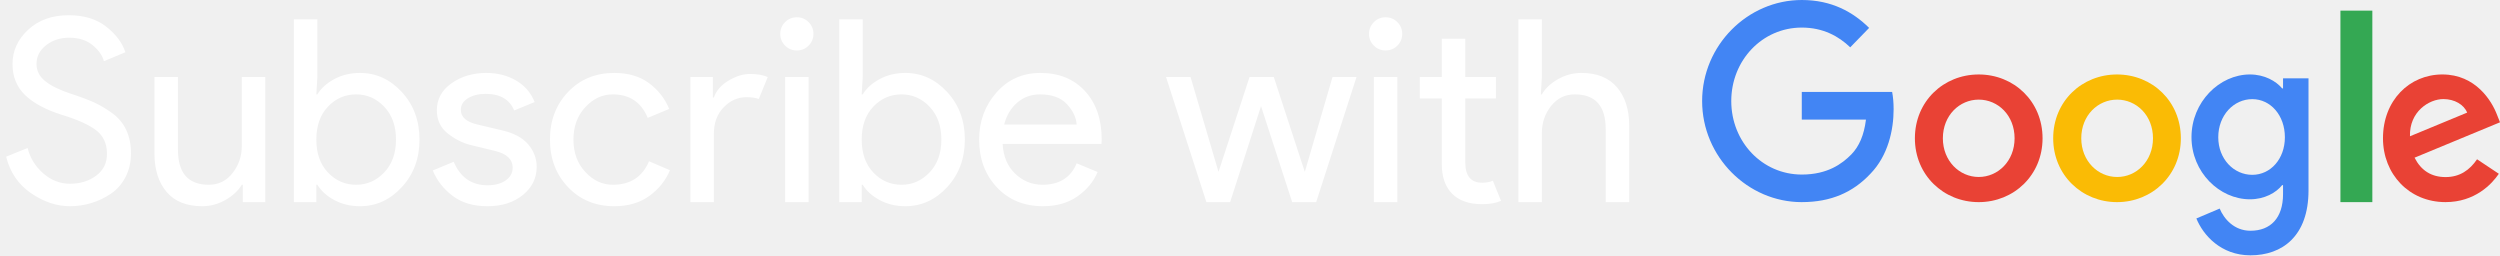
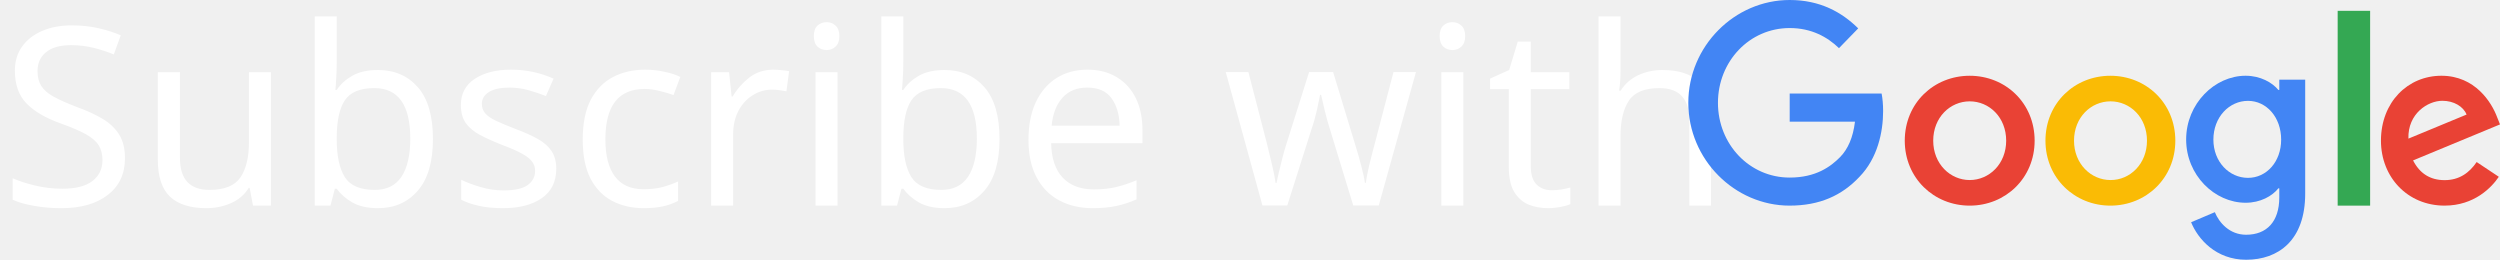
- <svg xmlns="http://www.w3.org/2000/svg" width="235" height="24" viewBox="0 0 235 24">
+ <svg xmlns="http://www.w3.org/2000/svg" width="231" height="24" viewBox="0 0 231 24">
  <g fill="none">
-     <path d="M169.367 19c-5.09 0-9.367-4.265-9.367-9.5s4.277-9.5 9.367-9.5c2.818 0 4.822 1.133 6.331 2.622l-1.776 1.827c-1.082-1.041-2.55-1.857-4.555-1.857-3.721 0-6.628 3.082-6.628 6.908 0 3.827 2.907 6.908 6.628 6.908 2.411 0 3.781-1 4.664-1.898.724-.745 1.191-1.806 1.369-3.265h-6.033v-2.602h8.494c.089.459.139 1.02.139 1.622 0 1.949-.516 4.357-2.183 6.071-1.627 1.735-3.691 2.663-6.45 2.663z" id="Shape" fill="#4285F4" />
-     <path d="M192 13c0 3.456-2.69 6-6 6s-6-2.544-6-6c0-3.476 2.69-6 6-6s6 2.524 6 6zm-2.629 0c0-2.164-1.563-3.636-3.371-3.636-1.807 0-3.371 1.482-3.371 3.636 0 2.134 1.563 3.636 3.371 3.636 1.807 0 3.371-1.492 3.371-3.636z" id="Shape" fill="#E94235" />
-     <path d="M205 13c0 3.456-2.69 6-6 6-3.299 0-6-2.544-6-6 0-3.476 2.69-6 6-6s6 2.524 6 6zm-2.619 0c0-2.164-1.563-3.636-3.371-3.636-1.807 0-3.371 1.482-3.371 3.636 0 2.134 1.563 3.636 3.371 3.636 1.807.01 3.371-1.492 3.371-3.636z" id="Shape" fill="#FABB05" />
-     <path d="M217 7.362v10.531c0 4.336-2.499 6.107-5.457 6.107-2.786 0-4.452-1.908-5.084-3.465l2.192-.93c.393.959 1.35 2.085 2.891 2.085 1.896 0 3.064-1.204 3.064-3.445v-.842h-.086c-.565.714-1.656 1.331-3.025 1.331-2.872 0-5.495-2.554-5.495-5.843 0-3.308 2.633-5.892 5.495-5.892 1.369 0 2.46.626 3.025 1.311h.086v-.949h2.393zm-2.221 5.539c0-2.065-1.35-3.582-3.064-3.582-1.742 0-3.198 1.507-3.198 3.582 0 2.045 1.455 3.533 3.198 3.533 1.714 0 3.064-1.488 3.064-3.533z" id="Shape" fill="#4285F4" />
-     <path fill="#34A853" d="M223 1v18h-3v-18z" />
-     <path d="M232.844 14.973l2.046 1.362c-.662.982-2.256 2.664-5.014 2.664-3.419 0-5.876-2.634-5.876-6 0-3.566 2.487-6 5.585-6 3.119 0 4.643 2.474 5.144 3.816l.271.681-8.032 3.326c.612 1.202 1.574 1.823 2.918 1.823s2.276-.671 2.958-1.673zm-6.307-2.164l5.375-2.224c-.301-.751-1.183-1.272-2.236-1.272-1.344 0-3.209 1.182-3.139 3.496z" fill="#E94235" />
-     <path d="M6.576 19.384c-1.248 0-2.468-.408-3.66-1.224-1.192-.816-1.972-1.96-2.34-3.432l2.016-.816c.24.944.732 1.74 1.476 2.388.744.648 1.58.972 2.508.972.96 0 1.78-.252 2.46-.756.68-.504 1.02-1.188 1.02-2.052 0-.96-.34-1.7-1.02-2.22-.68-.52-1.756-1.004-3.228-1.452-1.52-.48-2.672-1.1-3.456-1.86-.784-.76-1.176-1.732-1.176-2.916 0-1.232.488-2.304 1.464-3.216.976-.912 2.248-1.368 3.816-1.368 1.456 0 2.64.364 3.552 1.092.912.728 1.504 1.524 1.776 2.388l-2.016.84c-.144-.544-.5-1.048-1.068-1.512-.568-.464-1.3-.696-2.196-.696-.848 0-1.572.236-2.172.708-.6.472-.9 1.06-.9 1.764 0 .64.276 1.18.828 1.62.552.44 1.364.836 2.436 1.188.848.272 1.556.536 2.124.792.568.256 1.144.596 1.728 1.02.584.424 1.024.952 1.32 1.584.296.632.444 1.364.444 2.196 0 .832-.172 1.576-.516 2.232-.344.656-.8 1.176-1.368 1.56-.568.384-1.18.676-1.836.876-.656.2-1.328.3-2.016.3zm18.36-.384h-2.112v-1.632h-.096c-.336.56-.848 1.036-1.536 1.428-.688.392-1.416.588-2.184.588-1.472 0-2.588-.448-3.348-1.344-.76-.896-1.14-2.096-1.14-3.6v-7.2h2.208v6.84c0 2.192.968 3.288 2.904 3.288.912 0 1.656-.368 2.232-1.104.576-.736.864-1.584.864-2.544v-6.48h2.208v11.76zm8.904.384c-.896 0-1.7-.192-2.412-.576-.712-.384-1.244-.864-1.596-1.44h-.096v1.632h-2.112v-17.184h2.208v5.424l-.096 1.632h.096c.352-.576.884-1.056 1.596-1.44.712-.384 1.516-.576 2.412-.576 1.52 0 2.832.6 3.936 1.8 1.104 1.2 1.656 2.688 1.656 4.464 0 1.776-.552 3.264-1.656 4.464-1.104 1.2-2.416 1.8-3.936 1.8zm-.36-2.016c1.024 0 1.904-.388 2.64-1.164.736-.776 1.104-1.804 1.104-3.084s-.368-2.308-1.104-3.084c-.736-.776-1.616-1.164-2.64-1.164-1.04 0-1.924.384-2.652 1.152-.728.768-1.092 1.8-1.092 3.096s.364 2.328 1.092 3.096c.728.768 1.612 1.152 2.652 1.152zm12.336 2.016c-1.312 0-2.396-.32-3.252-.96-.856-.64-1.484-1.44-1.884-2.4l1.968-.816c.624 1.472 1.688 2.208 3.192 2.208.688 0 1.252-.152 1.692-.456.44-.304.66-.704.66-1.2 0-.768-.536-1.288-1.608-1.56l-2.376-.576c-.752-.192-1.464-.556-2.136-1.092-.672-.536-1.008-1.26-1.008-2.172 0-1.04.46-1.884 1.38-2.532.92-.648 2.012-.972 3.276-.972 1.04 0 1.968.236 2.784.708.816.472 1.4 1.148 1.752 2.028l-1.92.792c-.432-1.04-1.328-1.56-2.688-1.56-.656 0-1.208.136-1.656.408-.448.272-.672.64-.672 1.104 0 .672.52 1.128 1.56 1.368l2.328.552c1.104.256 1.92.696 2.448 1.32.528.624.792 1.328.792 2.112 0 1.056-.432 1.936-1.296 2.64-.864.704-1.976 1.056-3.336 1.056zm11.928 0c-1.76 0-3.208-.596-4.344-1.788-1.136-1.192-1.704-2.684-1.704-4.476 0-1.792.568-3.284 1.704-4.476 1.136-1.192 2.584-1.788 4.344-1.788 1.312 0 2.4.32 3.264.96.864.64 1.496 1.448 1.896 2.424l-2.016.84c-.608-1.472-1.704-2.208-3.288-2.208-.976 0-1.836.4-2.58 1.2-.744.8-1.116 1.816-1.116 3.048s.372 2.248 1.116 3.048c.744.8 1.604 1.2 2.58 1.2 1.648 0 2.784-.736 3.408-2.208l1.968.84c-.4.96-1.044 1.764-1.932 2.412-.888.648-1.988.972-3.3.972zm9.36-.384h-2.208v-11.76h2.112v1.92h.096c.224-.64.684-1.168 1.38-1.584.696-.416 1.372-.624 2.028-.624.656 0 1.208.096 1.656.288l-.84 2.064c-.288-.112-.68-.168-1.176-.168-.8 0-1.508.316-2.124.948-.616.632-.924 1.46-.924 2.484v6.432zm8.904-14.712c-.304.304-.672.456-1.104.456-.432 0-.8-.152-1.104-.456-.304-.304-.456-.672-.456-1.104 0-.432.152-.8.456-1.104.304-.304.672-.456 1.104-.456.432 0 .8.152 1.104.456.304.304.456.672.456 1.104 0 .432-.152.8-.456 1.104zm0 14.712h-2.208v-11.76h2.208v11.76zm9.096.384c-.896 0-1.7-.192-2.412-.576-.712-.384-1.244-.864-1.596-1.44h-.096v1.632h-2.112v-17.184h2.208v5.424l-.096 1.632h.096c.352-.576.884-1.056 1.596-1.44.712-.384 1.516-.576 2.412-.576 1.52 0 2.832.6 3.936 1.8 1.104 1.2 1.656 2.688 1.656 4.464 0 1.776-.552 3.264-1.656 4.464-1.104 1.2-2.416 1.8-3.936 1.8zm-.36-2.016c1.024 0 1.904-.388 2.64-1.164.736-.776 1.104-1.804 1.104-3.084s-.368-2.308-1.104-3.084c-.736-.776-1.616-1.164-2.64-1.164-1.04 0-1.924.384-2.652 1.152-.728.768-1.092 1.8-1.092 3.096s.364 2.328 1.092 3.096c.728.768 1.612 1.152 2.652 1.152zm13.296 2.016c-1.776 0-3.22-.592-4.332-1.776-1.112-1.184-1.668-2.68-1.668-4.488 0-1.712.54-3.184 1.62-4.416 1.08-1.232 2.46-1.848 4.14-1.848 1.744 0 3.14.568 4.188 1.704 1.048 1.136 1.572 2.656 1.572 4.56l-.024.408h-9.288c.064 1.184.46 2.12 1.188 2.808.728.688 1.58 1.032 2.556 1.032 1.584 0 2.656-.672 3.216-2.016l1.968.816c-.384.912-1.016 1.676-1.896 2.292-.88.616-1.96.924-3.24.924zm3.168-7.68c-.048-.672-.356-1.312-.924-1.92-.568-.608-1.412-.912-2.532-.912-.816 0-1.524.256-2.124.768-.6.512-1.012 1.2-1.236 2.064h6.816zm22.512 7.296h-2.256l-2.928-9.024-2.904 9.024h-2.232l-3.792-11.76h2.304l2.616 8.88h.024l2.904-8.88h2.28l2.904 8.88h.024l2.592-8.88h2.256l-3.792 11.76zm7.632-14.712c-.304.304-.672.456-1.104.456-.432 0-.8-.152-1.104-.456-.304-.304-.456-.672-.456-1.104 0-.432.152-.8.456-1.104.304-.304.672-.456 1.104-.456.432 0 .8.152 1.104.456.304.304.456.672.456 1.104 0 .432-.152.8-.456 1.104zm0 14.712h-2.208v-11.76h2.208v11.76zm7.968.192c-1.232 0-2.172-.328-2.82-.984-.648-.656-.972-1.584-.972-2.784v-6.168h-2.064v-2.016h2.064v-3.6h2.208v3.6h2.88v2.016h-2.88v6c0 1.28.528 1.92 1.584 1.92.4 0 .736-.064 1.008-.192l.768 1.896c-.48.208-1.072.312-1.776.312zm5.616-17.376v5.424l-.096 1.632h.096c.32-.56.824-1.036 1.512-1.428.688-.392 1.424-.588 2.208-.588 1.456 0 2.568.448 3.336 1.344.768.896 1.152 2.096 1.152 3.6v7.2h-2.208v-6.864c0-2.176-.968-3.264-2.904-3.264-.912 0-1.656.364-2.232 1.092-.576.728-.864 1.572-.864 2.532v6.504h-2.208v-17.184h2.208z" fill="#fff" />
+     <text font-family="ProductSans-Regular, Product Sans" font-size="23" letter-spacing=".144" fill="#fff">
+       <tspan x="0" y="19">Subscribe with</tspan>
+     </text>
+     <g fill-rule="nonzero">
+       <path d="M165.367 19c-5.09 0-9.367-4.265-9.367-9.5s4.277-9.5 9.367-9.5c2.818 0 4.822 1.133 6.331 2.622l-1.776 1.827c-1.082-1.041-2.55-1.857-4.555-1.857-3.721 0-6.628 3.082-6.628 6.908 0 3.827 2.907 6.908 6.628 6.908 2.411 0 3.781-1 4.664-1.898.724-.745 1.191-1.806 1.369-3.265h-6.033v-2.602h8.494c.089.459.139 1.02.139 1.622 0 1.949-.516 4.357-2.183 6.071-1.627 1.735-3.691 2.663-6.45 2.663z" id="Shape" fill="#4285F4" />
+       <path d="M188 13c0 3.456-2.69 6-6 6s-6-2.544-6-6c0-3.476 2.69-6 6-6s6 2.524 6 6zm-2.629 0c0-2.164-1.563-3.636-3.371-3.636-1.807 0-3.371 1.482-3.371 3.636 0 2.134 1.563 3.636 3.371 3.636 1.807 0 3.371-1.492 3.371-3.636z" id="Shape" fill="#E94235" />
+       <path d="M201 13c0 3.456-2.69 6-6 6-3.299 0-6-2.544-6-6 0-3.476 2.69-6 6-6s6 2.524 6 6zm-2.619 0c0-2.164-1.563-3.636-3.371-3.636-1.807 0-3.371 1.482-3.371 3.636 0 2.134 1.563 3.636 3.371 3.636 1.807.01 3.371-1.492 3.371-3.636z" id="Shape" fill="#FABB05" />
+       <path d="M213 7.362v10.531c0 4.336-2.499 6.107-5.457 6.107-2.786 0-4.452-1.908-5.084-3.465l2.192-.93c.393.959 1.35 2.085 2.891 2.085 1.896 0 3.064-1.204 3.064-3.445v-.842h-.086c-.565.714-1.656 1.331-3.025 1.331-2.872 0-5.495-2.554-5.495-5.843 0-3.308 2.633-5.892 5.495-5.892 1.369 0 2.46.626 3.025 1.311h.086v-.949h2.393zm-2.221 5.539c0-2.065-1.35-3.582-3.064-3.582-1.742 0-3.198 1.507-3.198 3.582 0 2.045 1.455 3.533 3.198 3.533 1.714 0 3.064-1.488 3.064-3.533z" id="Shape" fill="#4285F4" />
+       <path id="Shape" fill="#34A853" d="M219 1v18h-3v-18z" />
+       <path d="M228.844 14.973l2.046 1.362c-.662.982-2.256 2.664-5.014 2.664-3.419 0-5.876-2.634-5.876-6 0-3.566 2.487-6 5.585-6 3.119 0 4.643 2.474 5.144 3.816l.271.681-8.032 3.326c.612 1.202 1.574 1.823 2.918 1.823s2.276-.671 2.958-1.673zm-6.307-2.164l5.375-2.224c-.301-.751-1.183-1.272-2.236-1.272-1.344 0-3.209 1.182-3.139 3.496z" fill="#E94235" />
+     </g>
  </g>
</svg>
